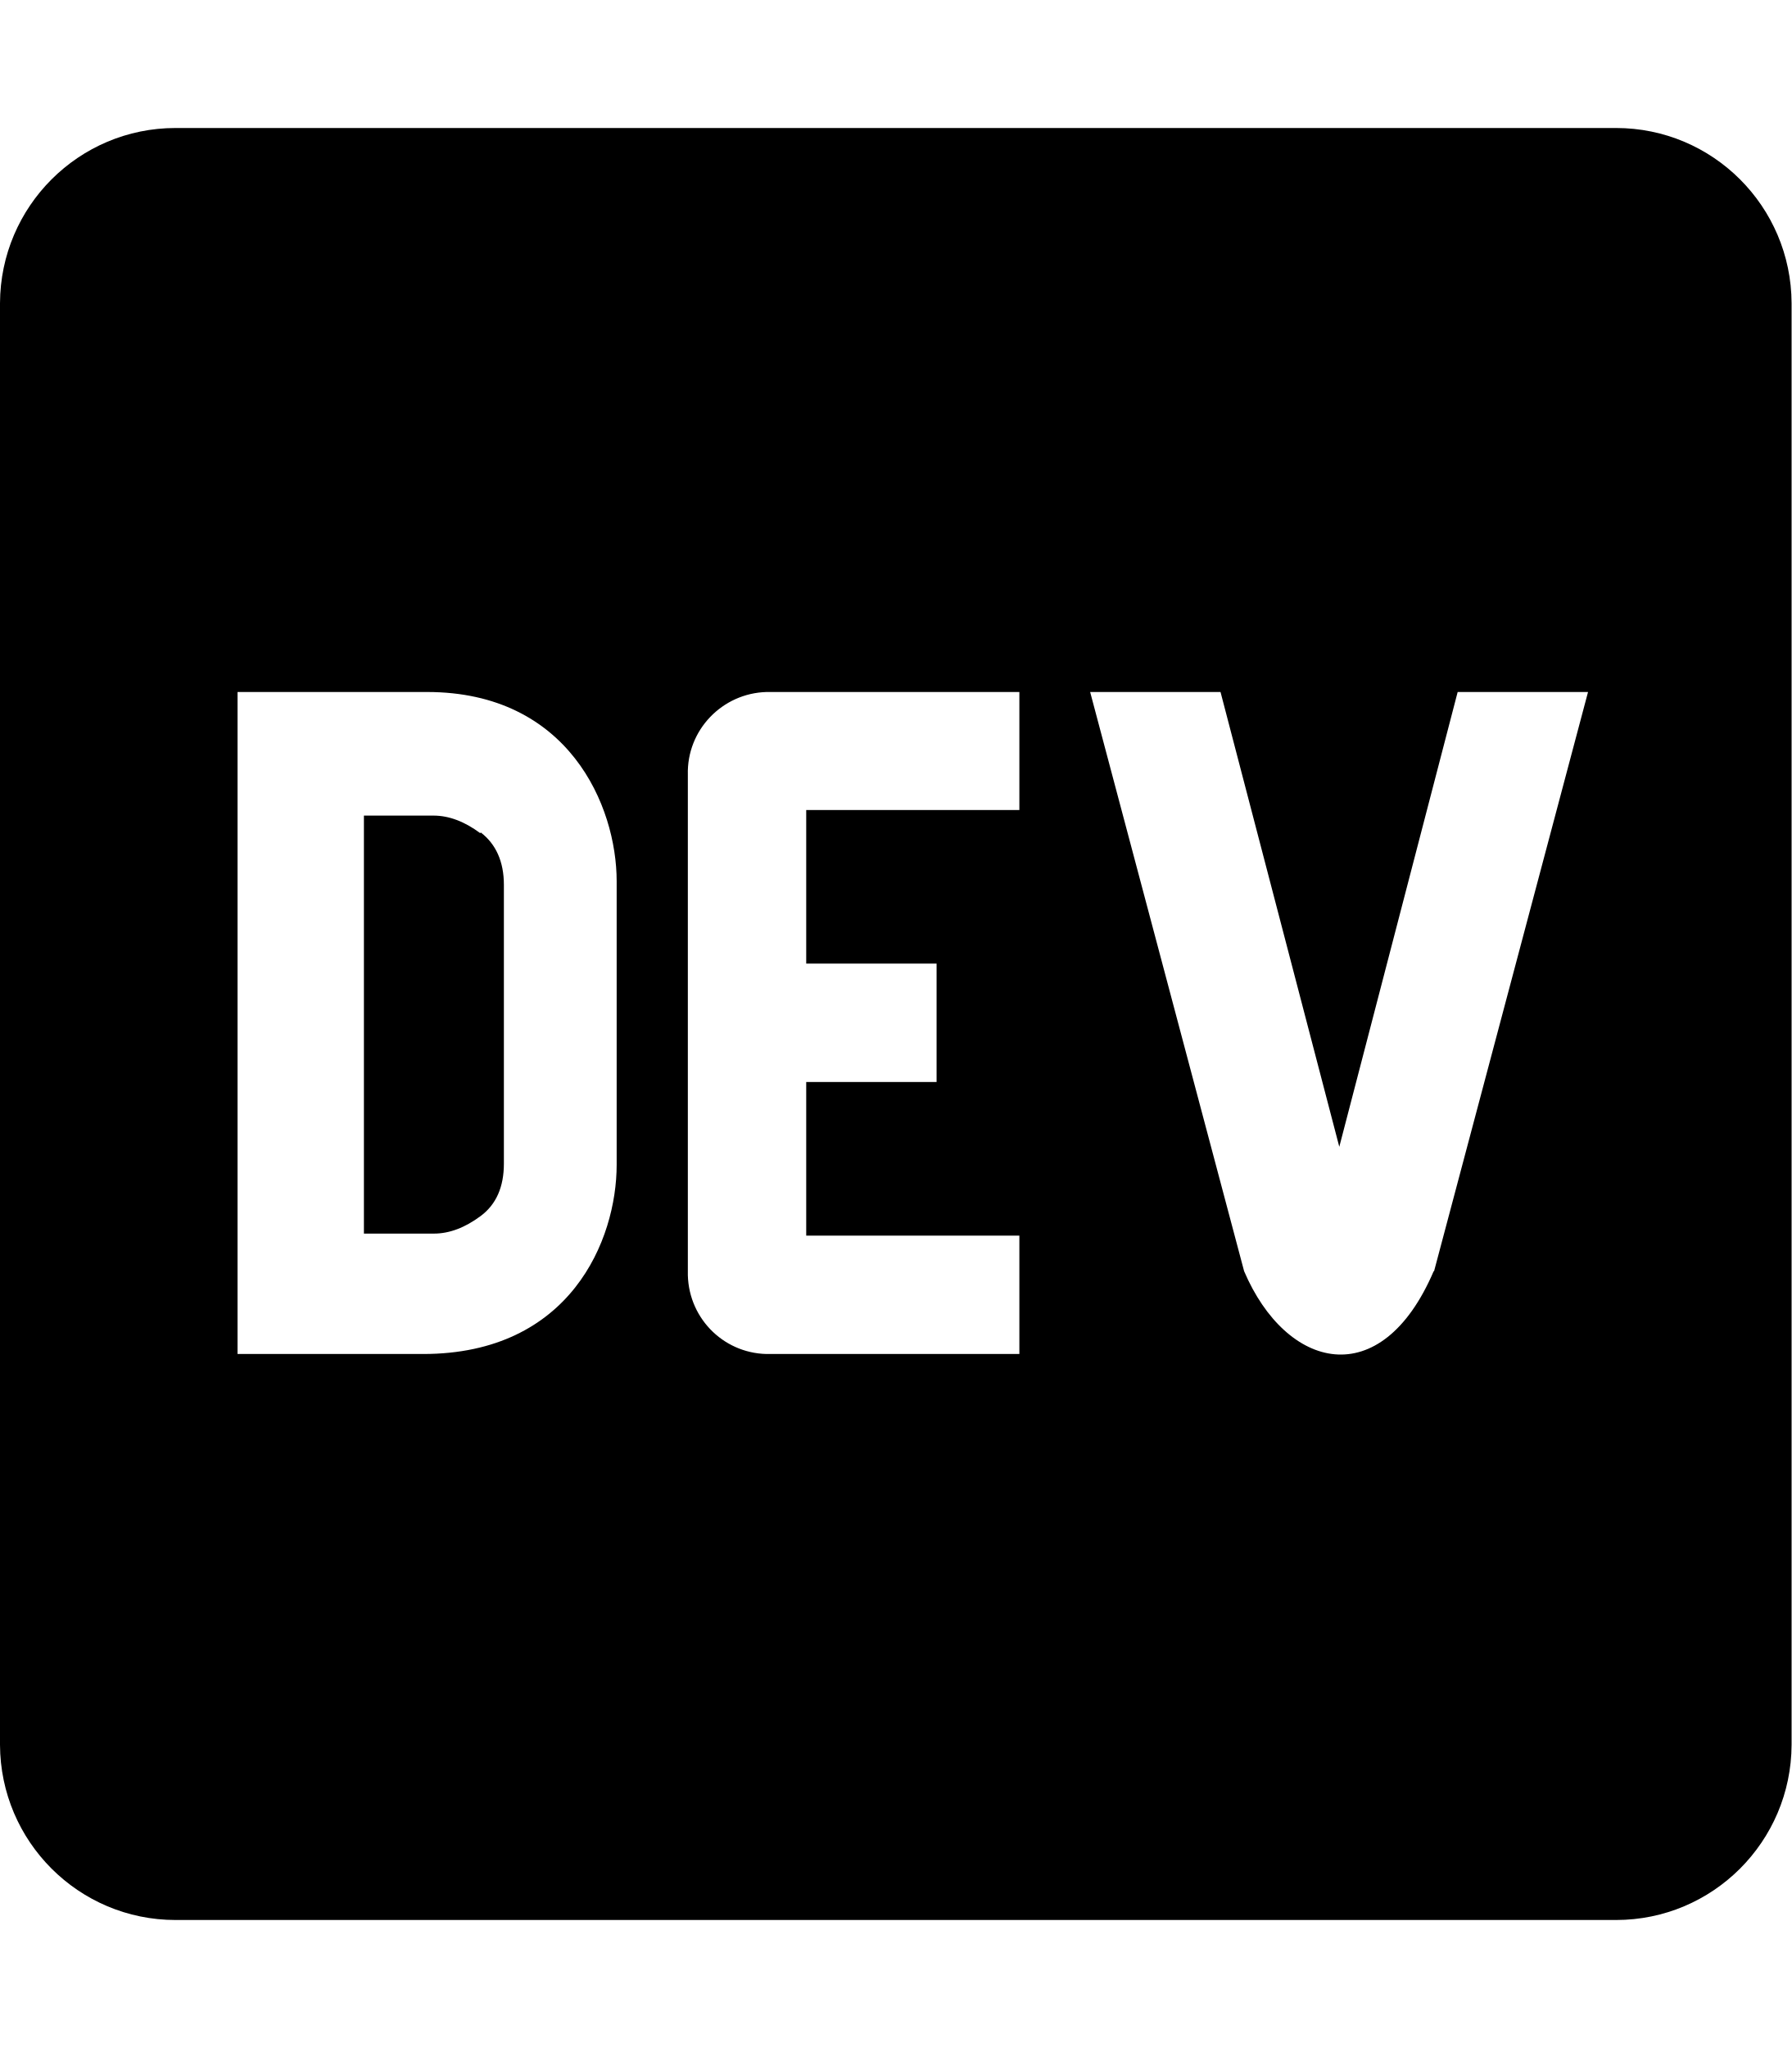
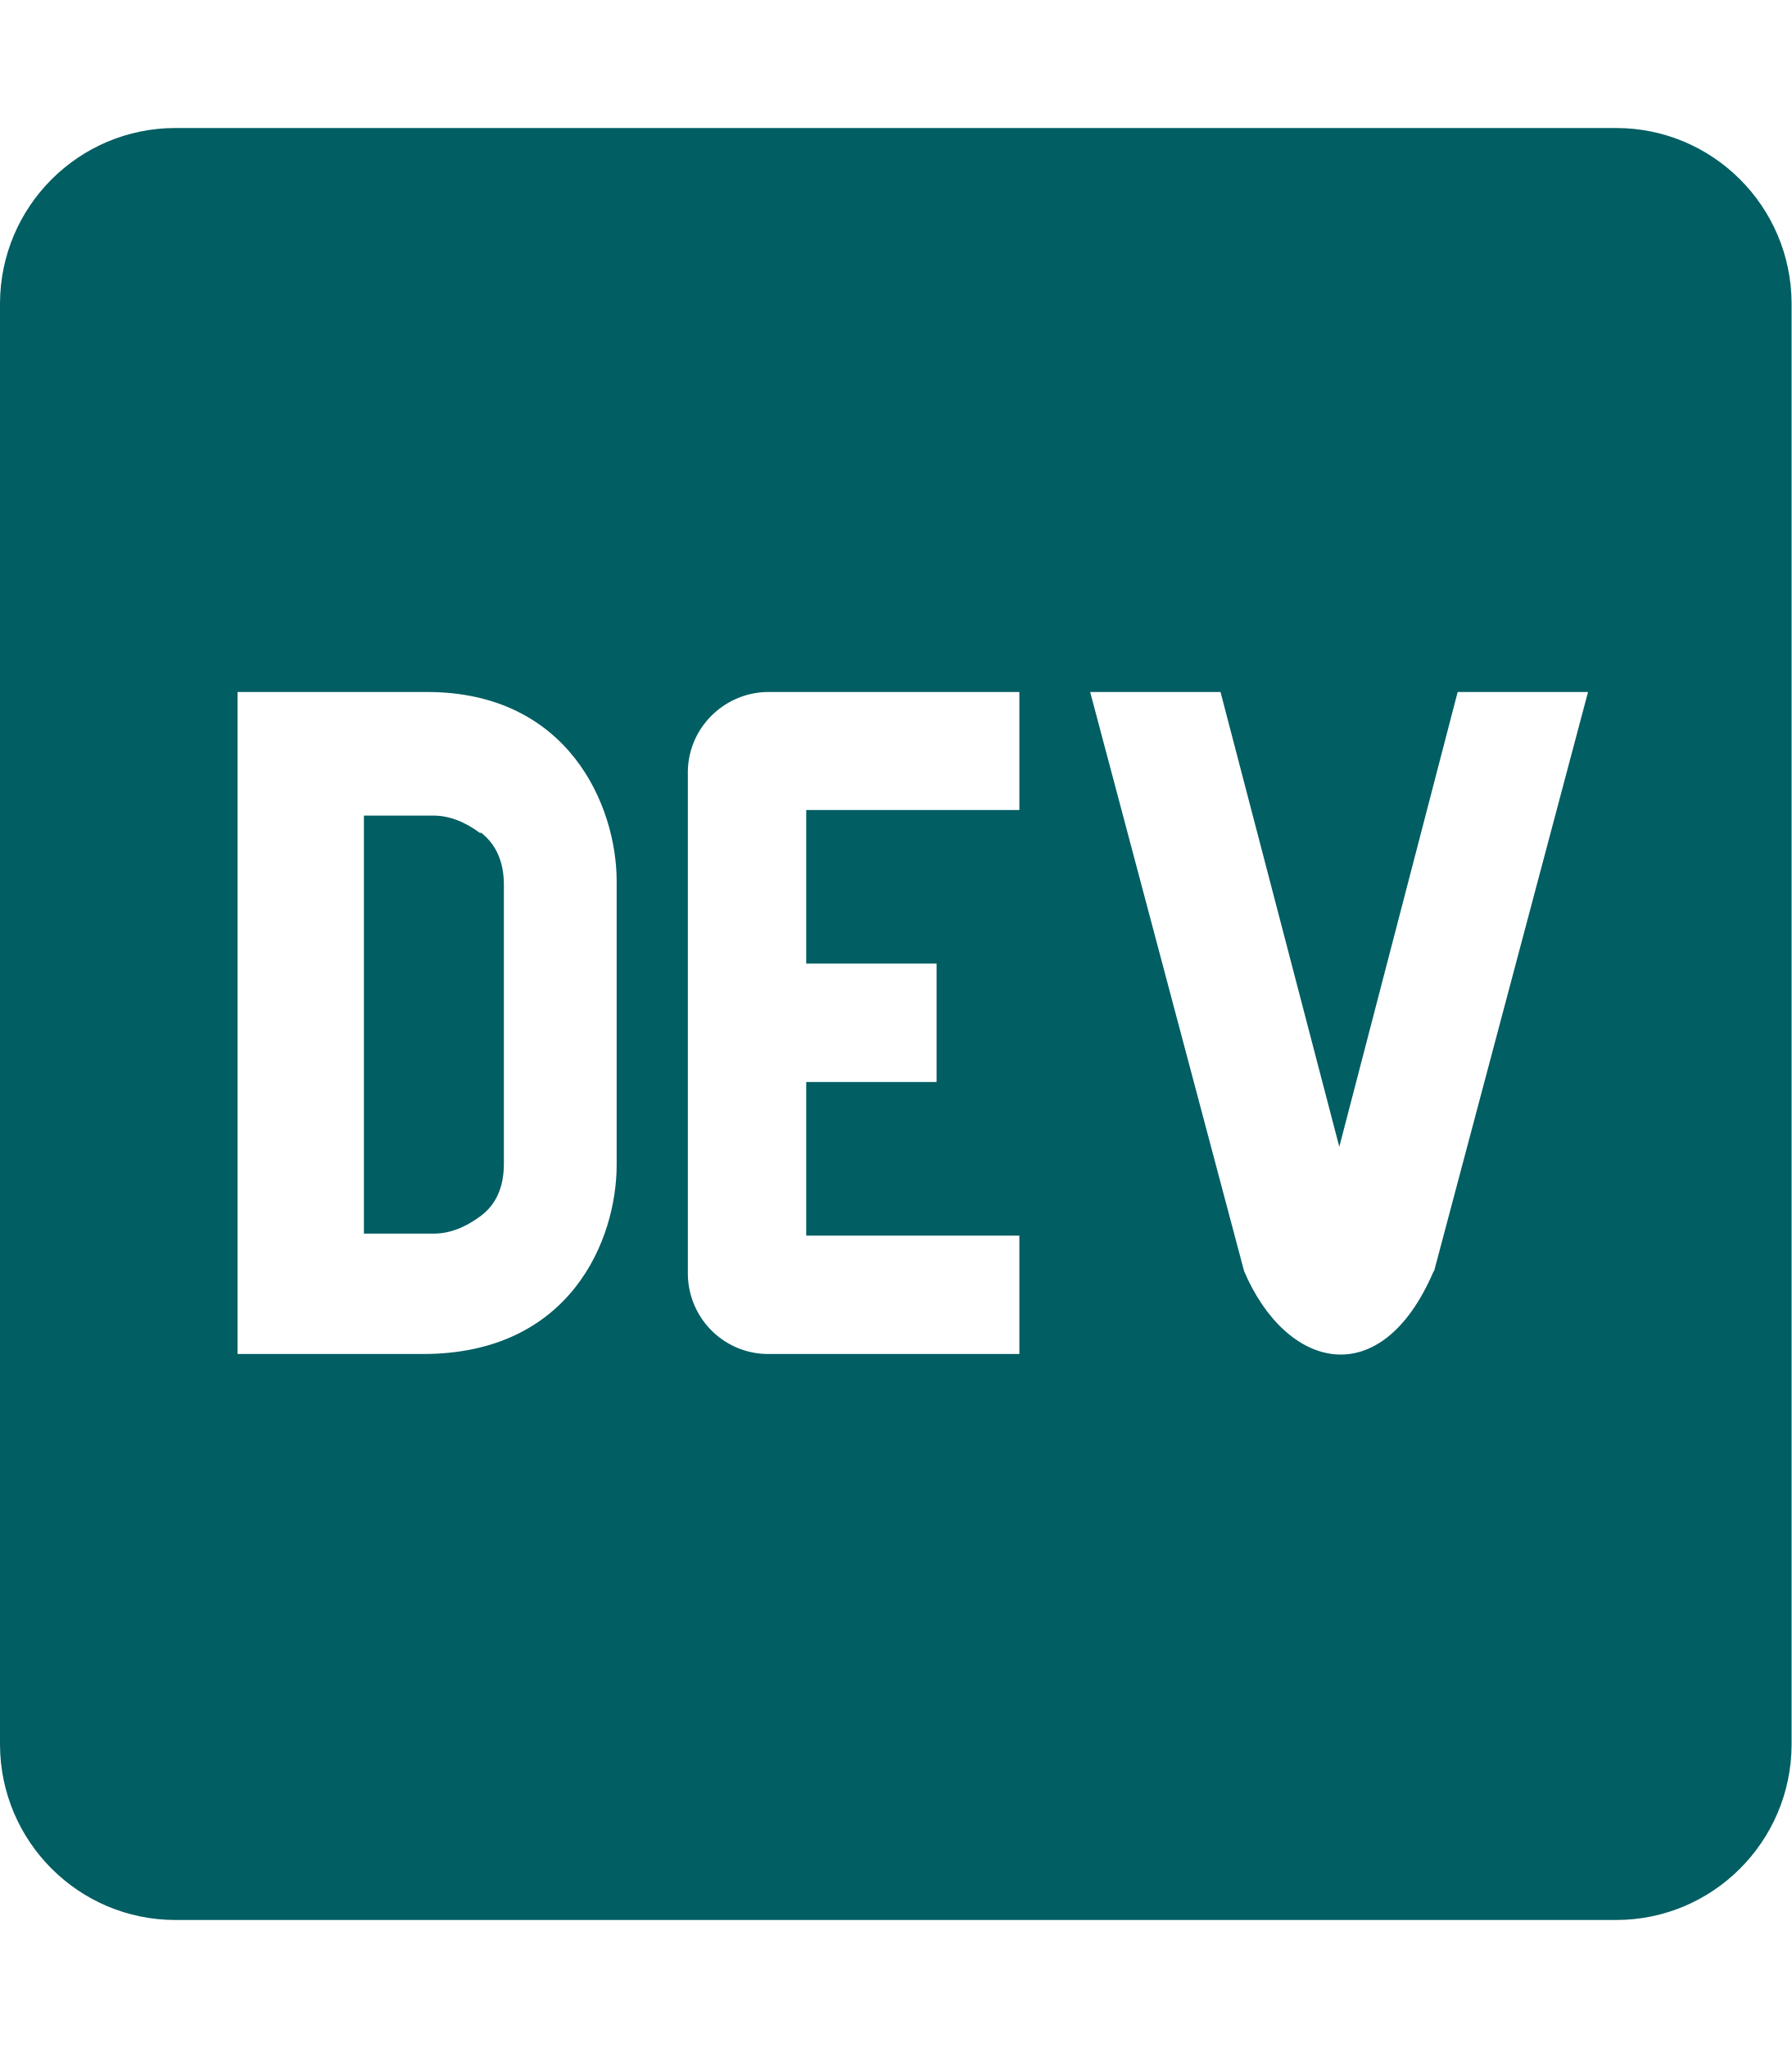
- <svg xmlns="http://www.w3.org/2000/svg" viewBox="0 0 448 512">
+ <svg xmlns="http://www.w3.org/2000/svg" style="fill: #015e63;" viewBox="0 0 448 512">
  <path d="M120.1 208.3c-3.9-2.9-7.8-4.4-11.7-4.4H91v104.5h17.5c3.9 0 7.8-1.5 11.7-4.4 3.9-2.9 5.8-7.3 5.8-13.1v-69.7c0-5.8-2-10.2-5.8-13.1zM404.1 32H43.9C19.7 32 .1 51.6 0 75.8v360.4C.1 460.4 19.7 480 43.9 480h360.2c24.2 0 43.8-19.6 43.9-43.8V75.8c-.1-24.2-19.7-43.8-43.9-43.8zM154.2 291.2c0 18.8-11.6 47.3-48.4 47.3h-46.4V173h47.4c35.4 0 47.4 28.5 47.4 47.3l0 70.9zm100.7-88.7H201.6v38.4h32.6v29.6H201.6v38.4h53.3v29.6h-62.2c-11.2 .3-20.4-8.5-20.7-19.7V193.7c-.3-11.2 8.6-20.4 19.7-20.7h63.2l0 29.5zm103.6 115.3c-13.2 30.8-36.9 24.6-47.4 0l-38.5-144.8h32.6l29.7 113.7 29.6-113.7h32.6l-38.5 144.8z" />
</svg>
